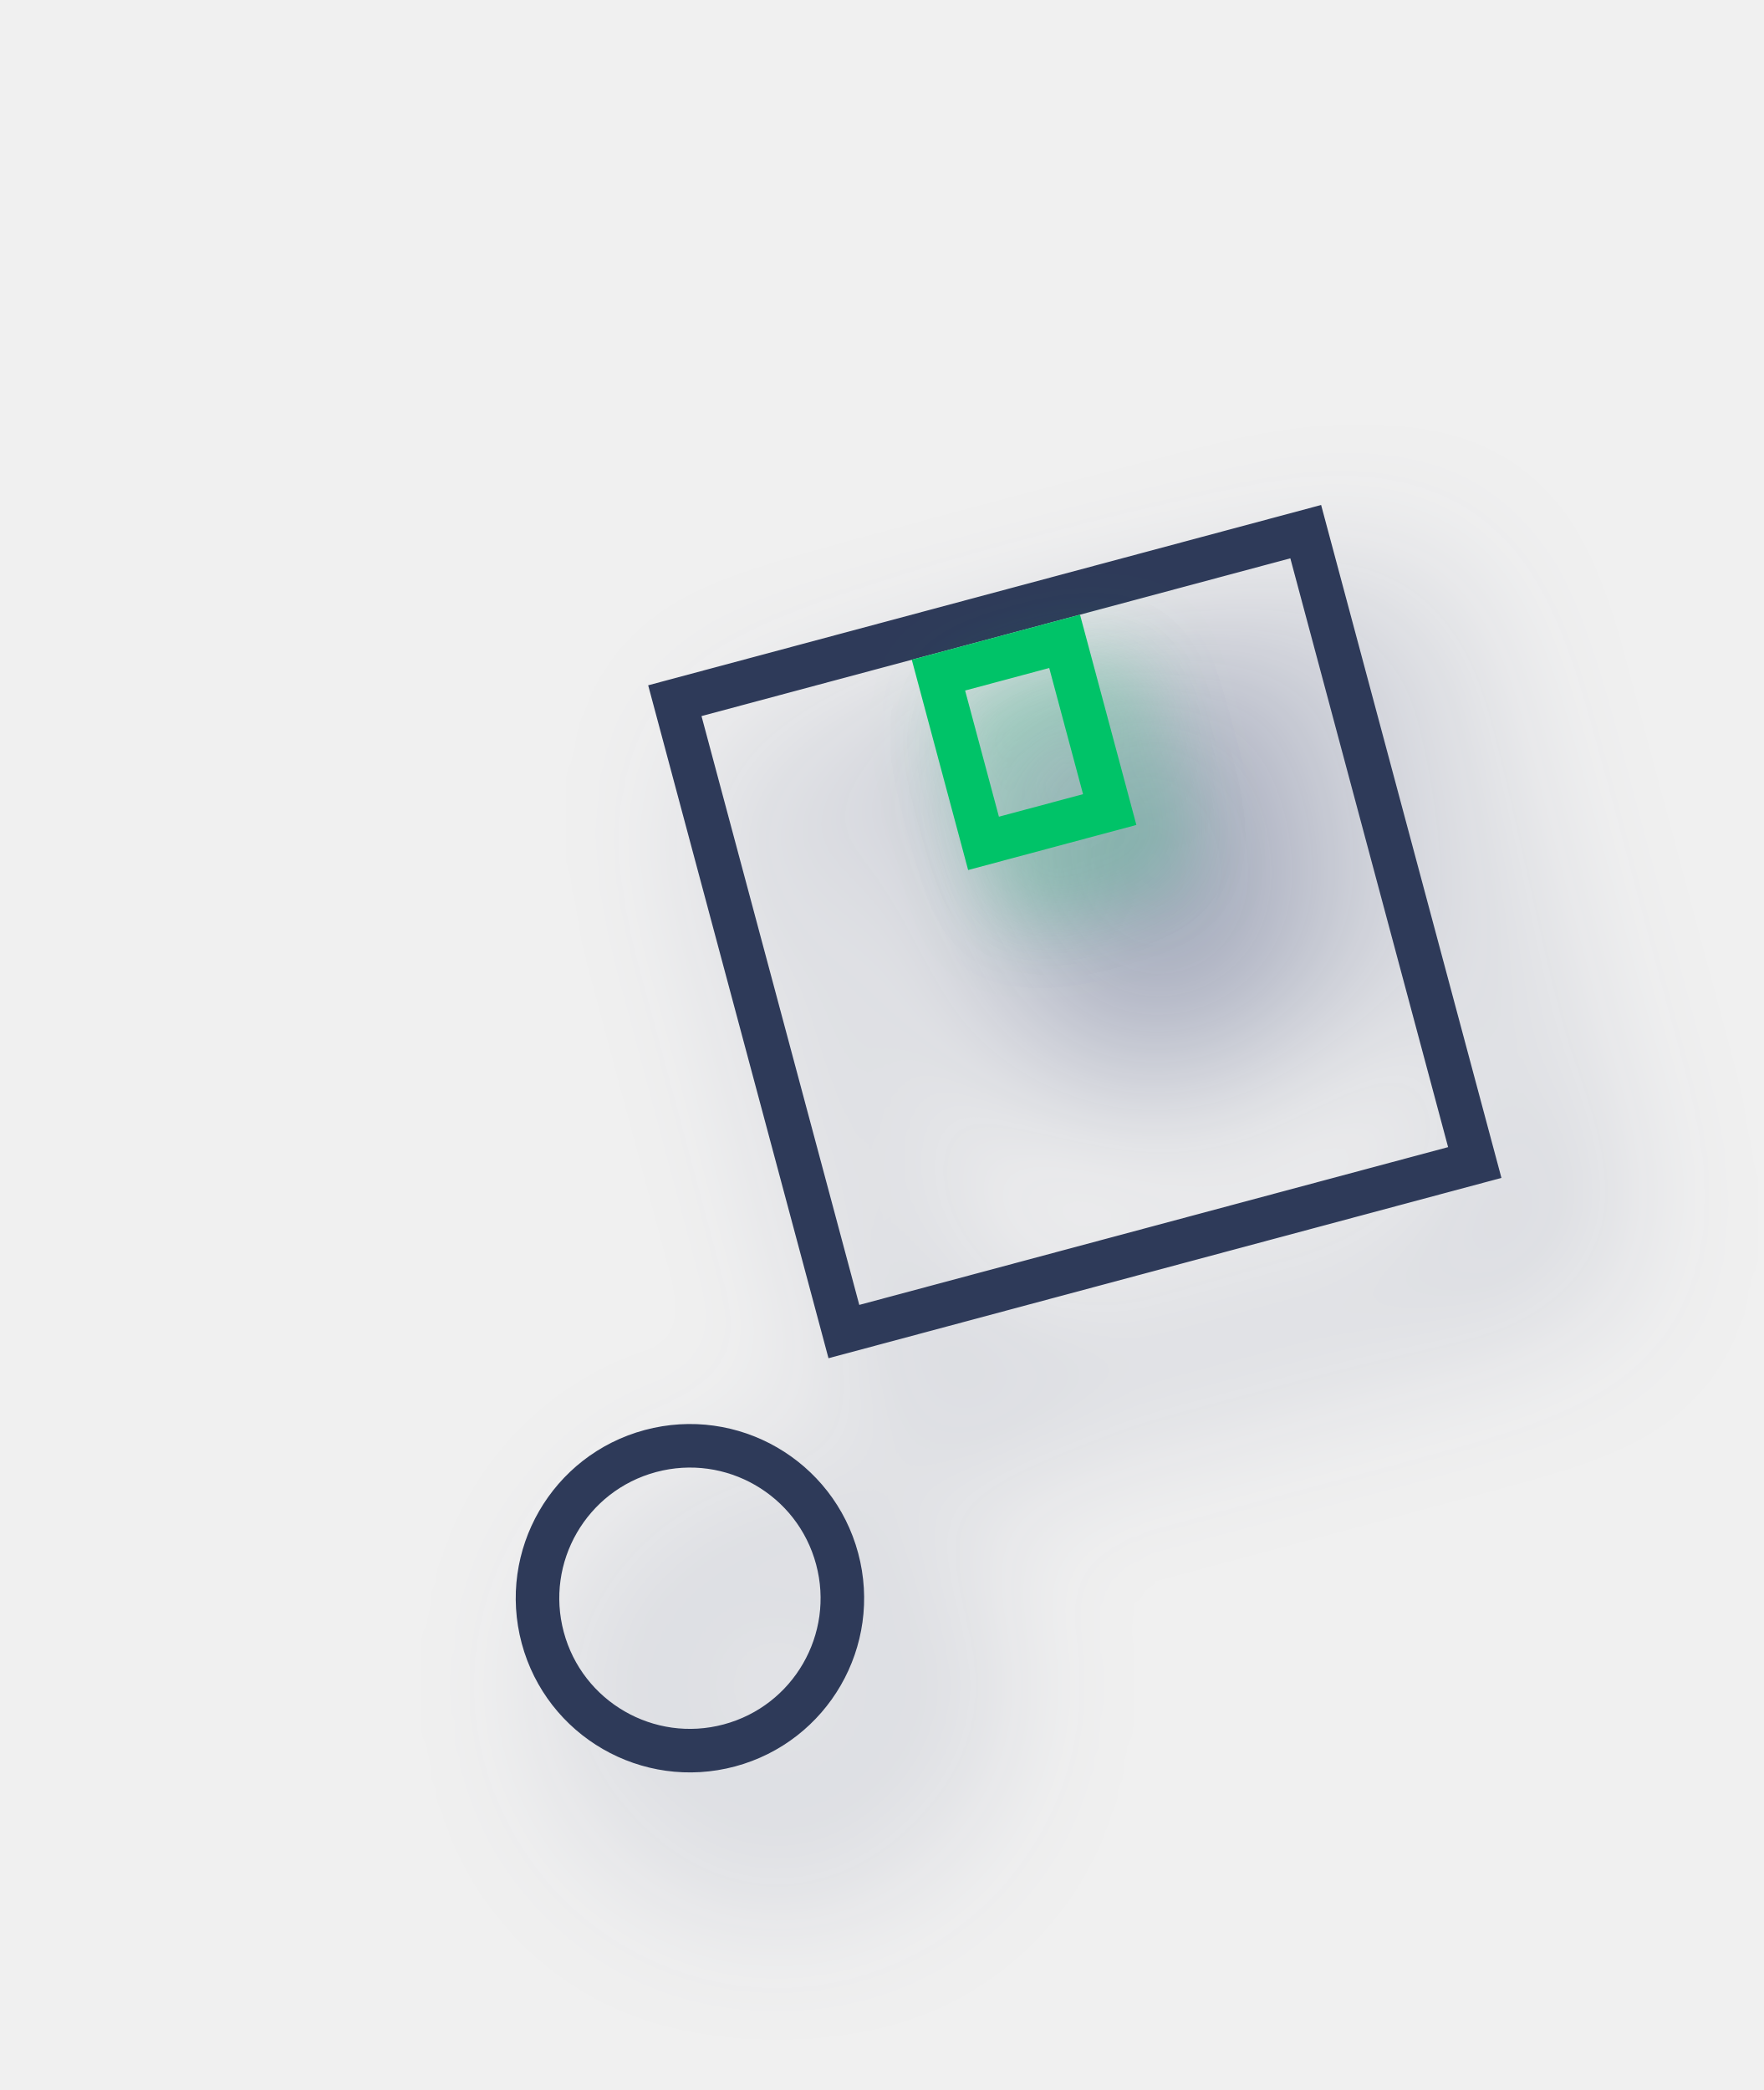
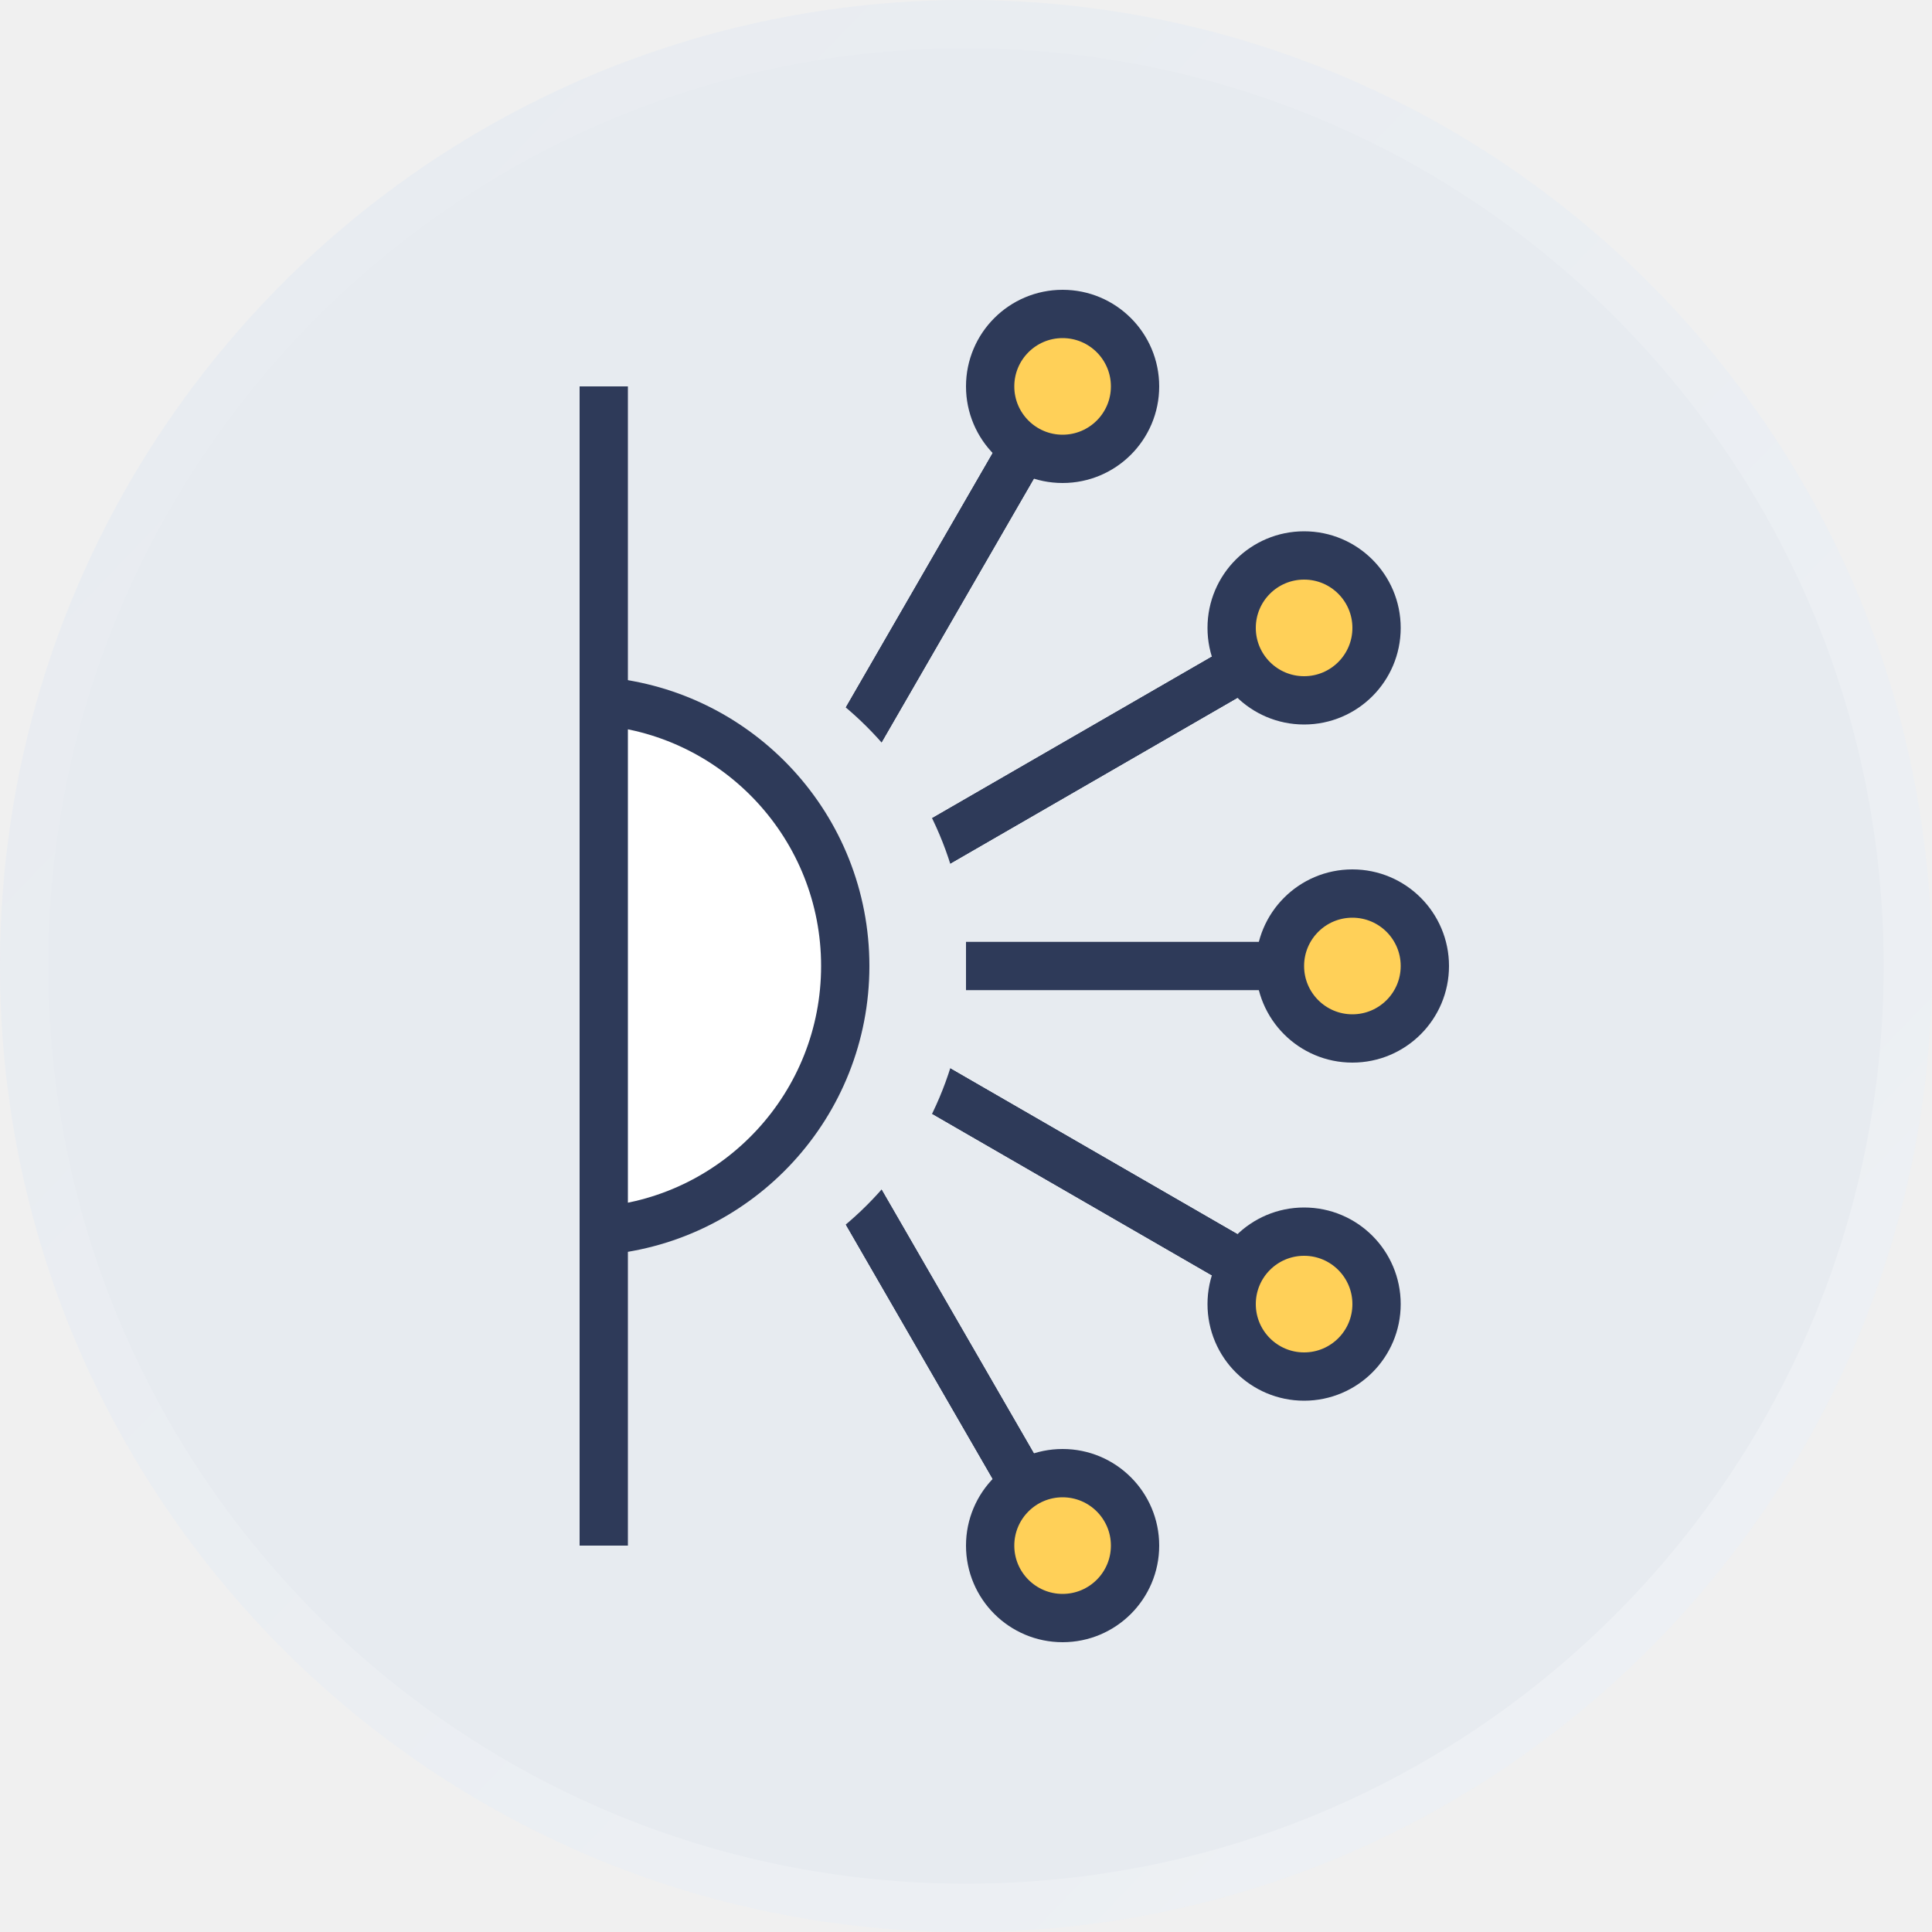
- <svg xmlns="http://www.w3.org/2000/svg" width="81" height="96" viewBox="0 0 81 96" fill="none">
-   <g filter="url(#filter0_d)">
-     <circle cx="31.69" cy="73.411" r="7" transform="rotate(-15 31.69 73.4106)" stroke="#2E3A59" stroke-width="2" />
-     <rect x="30.997" y="32.185" width="30" height="30" transform="rotate(-15 30.9965 32.1853)" stroke="#2E3A59" stroke-width="2" />
-     <g filter="url(#filter1_d)">
-       <rect x="43.105" y="31.011" width="6" height="8" transform="rotate(-15 43.1052 31.0114)" stroke="#00C368" stroke-width="2" />
-     </g>
-   </g>
+ <svg xmlns="http://www.w3.org/2000/svg" width="40" height="40" viewBox="0 0 40 40" fill="none">
+   <rect width="40" height="40" rx="20" fill="#E7EBF0" />
+   <rect x="0.5" y="0.5" width="39" height="39" rx="19.5" stroke="url(#paint0_linear)" stroke-opacity="0.3" style="mix-blend-mode:hard-light" />
+   <rect x="15" y="15" width="1" height="10" fill="#2E3A59" />
+   <rect x="15" y="15" width="1" height="10" fill="#2E3A59" />
+   <rect x="15" y="15" width="1" height="10" fill="#2E3A59" />
+   <rect x="20.567" y="9.358" width="1" height="13.368" transform="rotate(30 20.5671 9.35779)" fill="#2E3A59" />
+   <rect x="20.567" y="9.358" width="1" height="13.368" transform="rotate(30 20.5671 9.35779)" fill="#2E3A59" />
+   <rect x="20.567" y="9.358" width="1" height="13.368" transform="rotate(30 20.5671 9.35779)" fill="#2E3A59" />
+   <rect x="25.142" y="13.567" width="1" height="12.077" transform="rotate(60 25.1423 13.567)" fill="#2E3A59" />
+   <rect x="25.142" y="13.567" width="1" height="12.077" transform="rotate(60 25.1423 13.567)" fill="#2E3A59" />
+   <rect x="25.142" y="13.567" width="1" height="12.077" transform="rotate(60 25.1423 13.567)" fill="#2E3A59" />
+   <rect x="25.642" y="25.567" width="1" height="13.133" transform="rotate(120 25.6423 25.5671)" fill="#2E3A59" />
+   <rect x="25.642" y="25.567" width="1" height="13.133" transform="rotate(120 25.6423 25.5671)" fill="#2E3A59" />
+   <rect x="25.642" y="25.567" width="1" height="13.133" transform="rotate(120 25.6423 25.5671)" fill="#2E3A59" />
+   <rect x="21.433" y="30.142" width="1" height="15.588" transform="rotate(150 21.4331 30.1423)" fill="#2E3A59" />
+   <rect x="21.433" y="30.142" width="1" height="15.588" transform="rotate(150 21.4331 30.1423)" fill="#2E3A59" />
+   <rect x="21.433" y="30.142" width="1" height="15.588" transform="rotate(150 21.4331 30.1423)" fill="#2E3A59" />
+   <rect x="6" y="13" width="14" height="14" rx="7" fill="#E7EBF0" />
+   <rect x="12" y="8" width="1" height="24" fill="#2E3A59" />
+   <path d="M27 20H20" stroke="#2E3A59" />
+   <path d="M12.5 14.522C15.303 14.775 17.5 17.131 17.5 20C17.5 22.869 15.303 25.225 12.5 25.478V14.522Z" fill="white" stroke="#2E3A59" />
+   <rect x="20.5" y="6.5" width="3" height="3" rx="1.5" fill="#FFD058" stroke="#2E3A59" />
+   <rect x="25.5" y="11.5" width="3" height="3" rx="1.5" fill="#FFD058" stroke="#2E3A59" />
+   <rect x="26.5" y="18.5" width="3" height="3" rx="1.5" fill="#FFD058" stroke="#2E3A59" />
+   <rect x="25.5" y="25.5" width="3" height="3" rx="1.5" fill="#FFD058" stroke="#2E3A59" />
+   <rect x="20.5" y="30.5" width="3" height="3" rx="1.5" fill="#FFD058" stroke="#2E3A59" />
  <defs>
-     <filter id="filter0_d" x="17.892" y="19.196" width="63.072" height="76.013" filterUnits="userSpaceOnUse" color-interpolation-filters="sRGB">
-       <feFlood flood-opacity="0" result="BackgroundImageFix" />
-       <feColorMatrix in="SourceAlpha" type="matrix" values="0 0 0 0 0 0 0 0 0 0 0 0 0 0 0 0 0 0 127 0" />
-       <feOffset dx="4" dy="4" />
-       <feGaussianBlur stdDeviation="4" />
-       <feColorMatrix type="matrix" values="0 0 0 0 0.651 0 0 0 0 0.671 0 0 0 0 0.741 0 0 0 1 0" />
-       <feBlend mode="normal" in2="BackgroundImageFix" result="effect1_dropShadow" />
-       <feBlend mode="normal" in="SourceGraphic" in2="effect1_dropShadow" result="shape" />
-     </filter>
-     <filter id="filter1_d" x="39.88" y="26.234" width="18.316" height="19.73" filterUnits="userSpaceOnUse" color-interpolation-filters="sRGB">
-       <feFlood flood-opacity="0" result="BackgroundImageFix" />
-       <feColorMatrix in="SourceAlpha" type="matrix" values="0 0 0 0 0 0 0 0 0 0 0 0 0 0 0 0 0 0 127 0" />
-       <feOffset dx="2" dy="2" />
-       <feGaussianBlur stdDeviation="2" />
-       <feColorMatrix type="matrix" values="0 0 0 0 0 0 0 0 0 0.765 0 0 0 0 0.408 0 0 0 0.4 0" />
-       <feBlend mode="normal" in2="BackgroundImageFix" result="effect1_dropShadow" />
-       <feBlend mode="normal" in="SourceGraphic" in2="effect1_dropShadow" result="shape" />
-     </filter>
+     <linearGradient id="paint0_linear" x1="41.538" y1="40.769" x2="-2.154" y2="-1.231" gradientUnits="userSpaceOnUse">
+       <stop stop-color="white" />
+       <stop offset="1" stop-color="white" stop-opacity="0" />
+     </linearGradient>
  </defs>
</svg>
